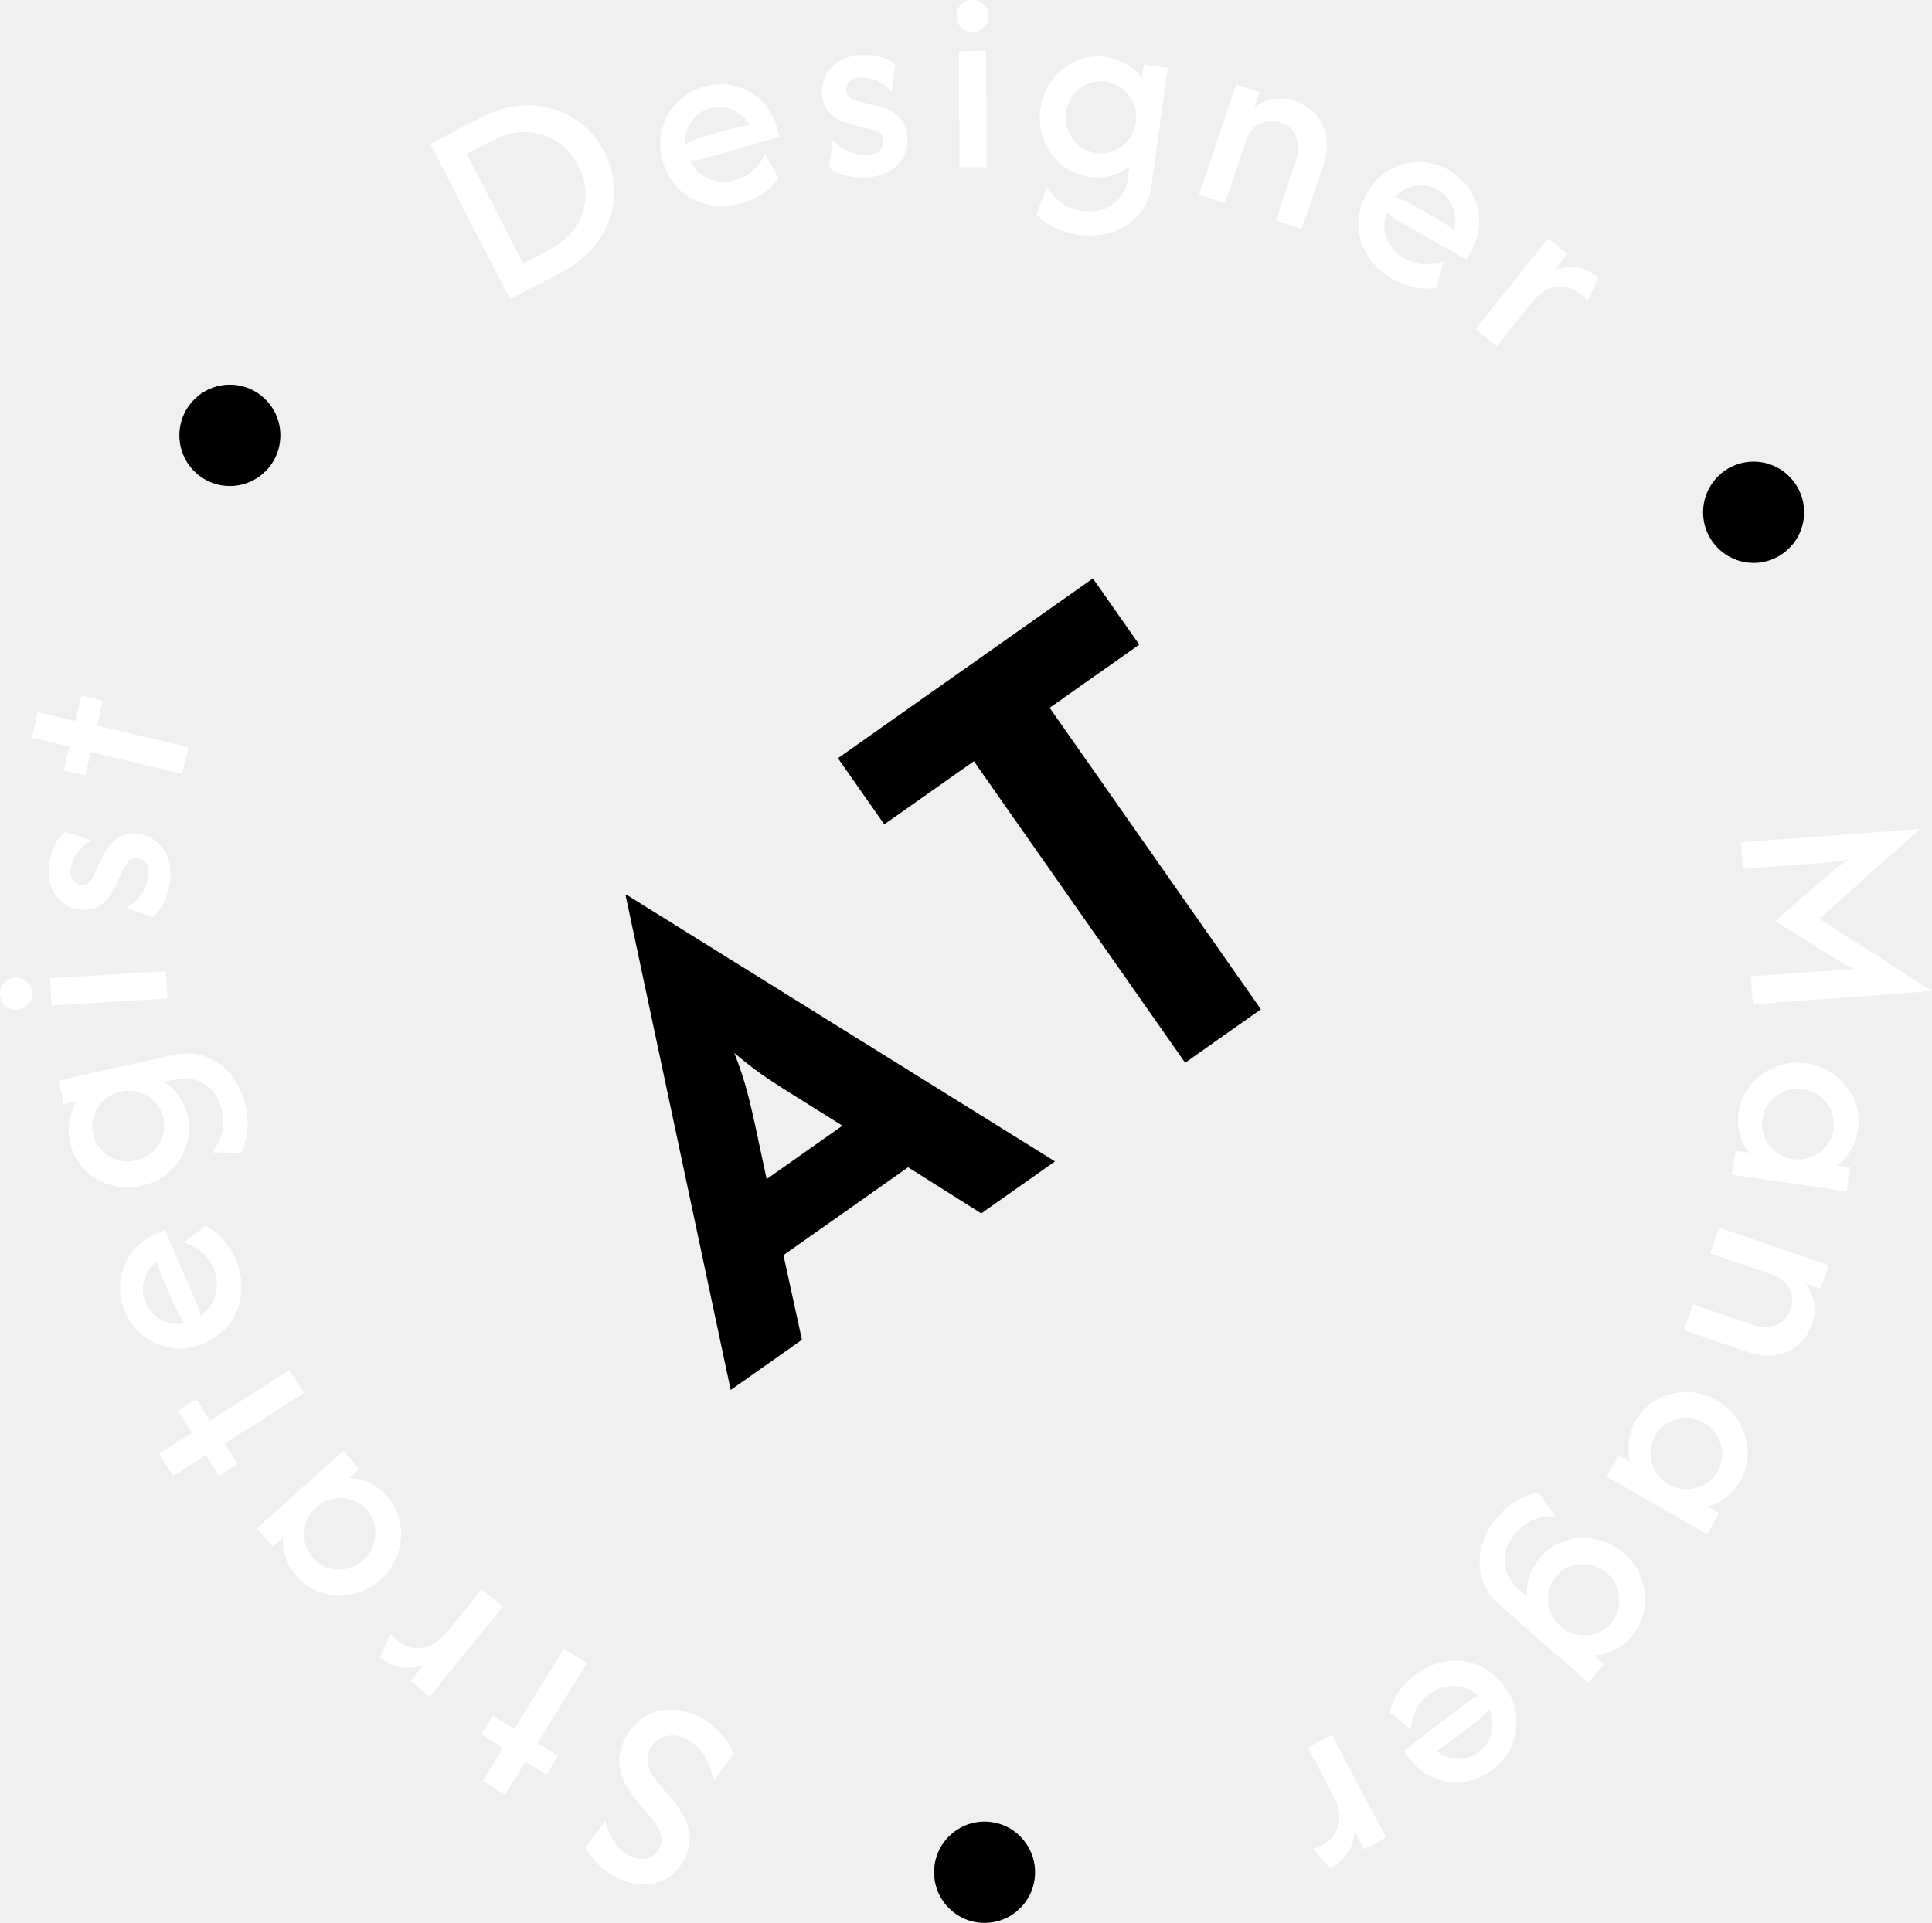
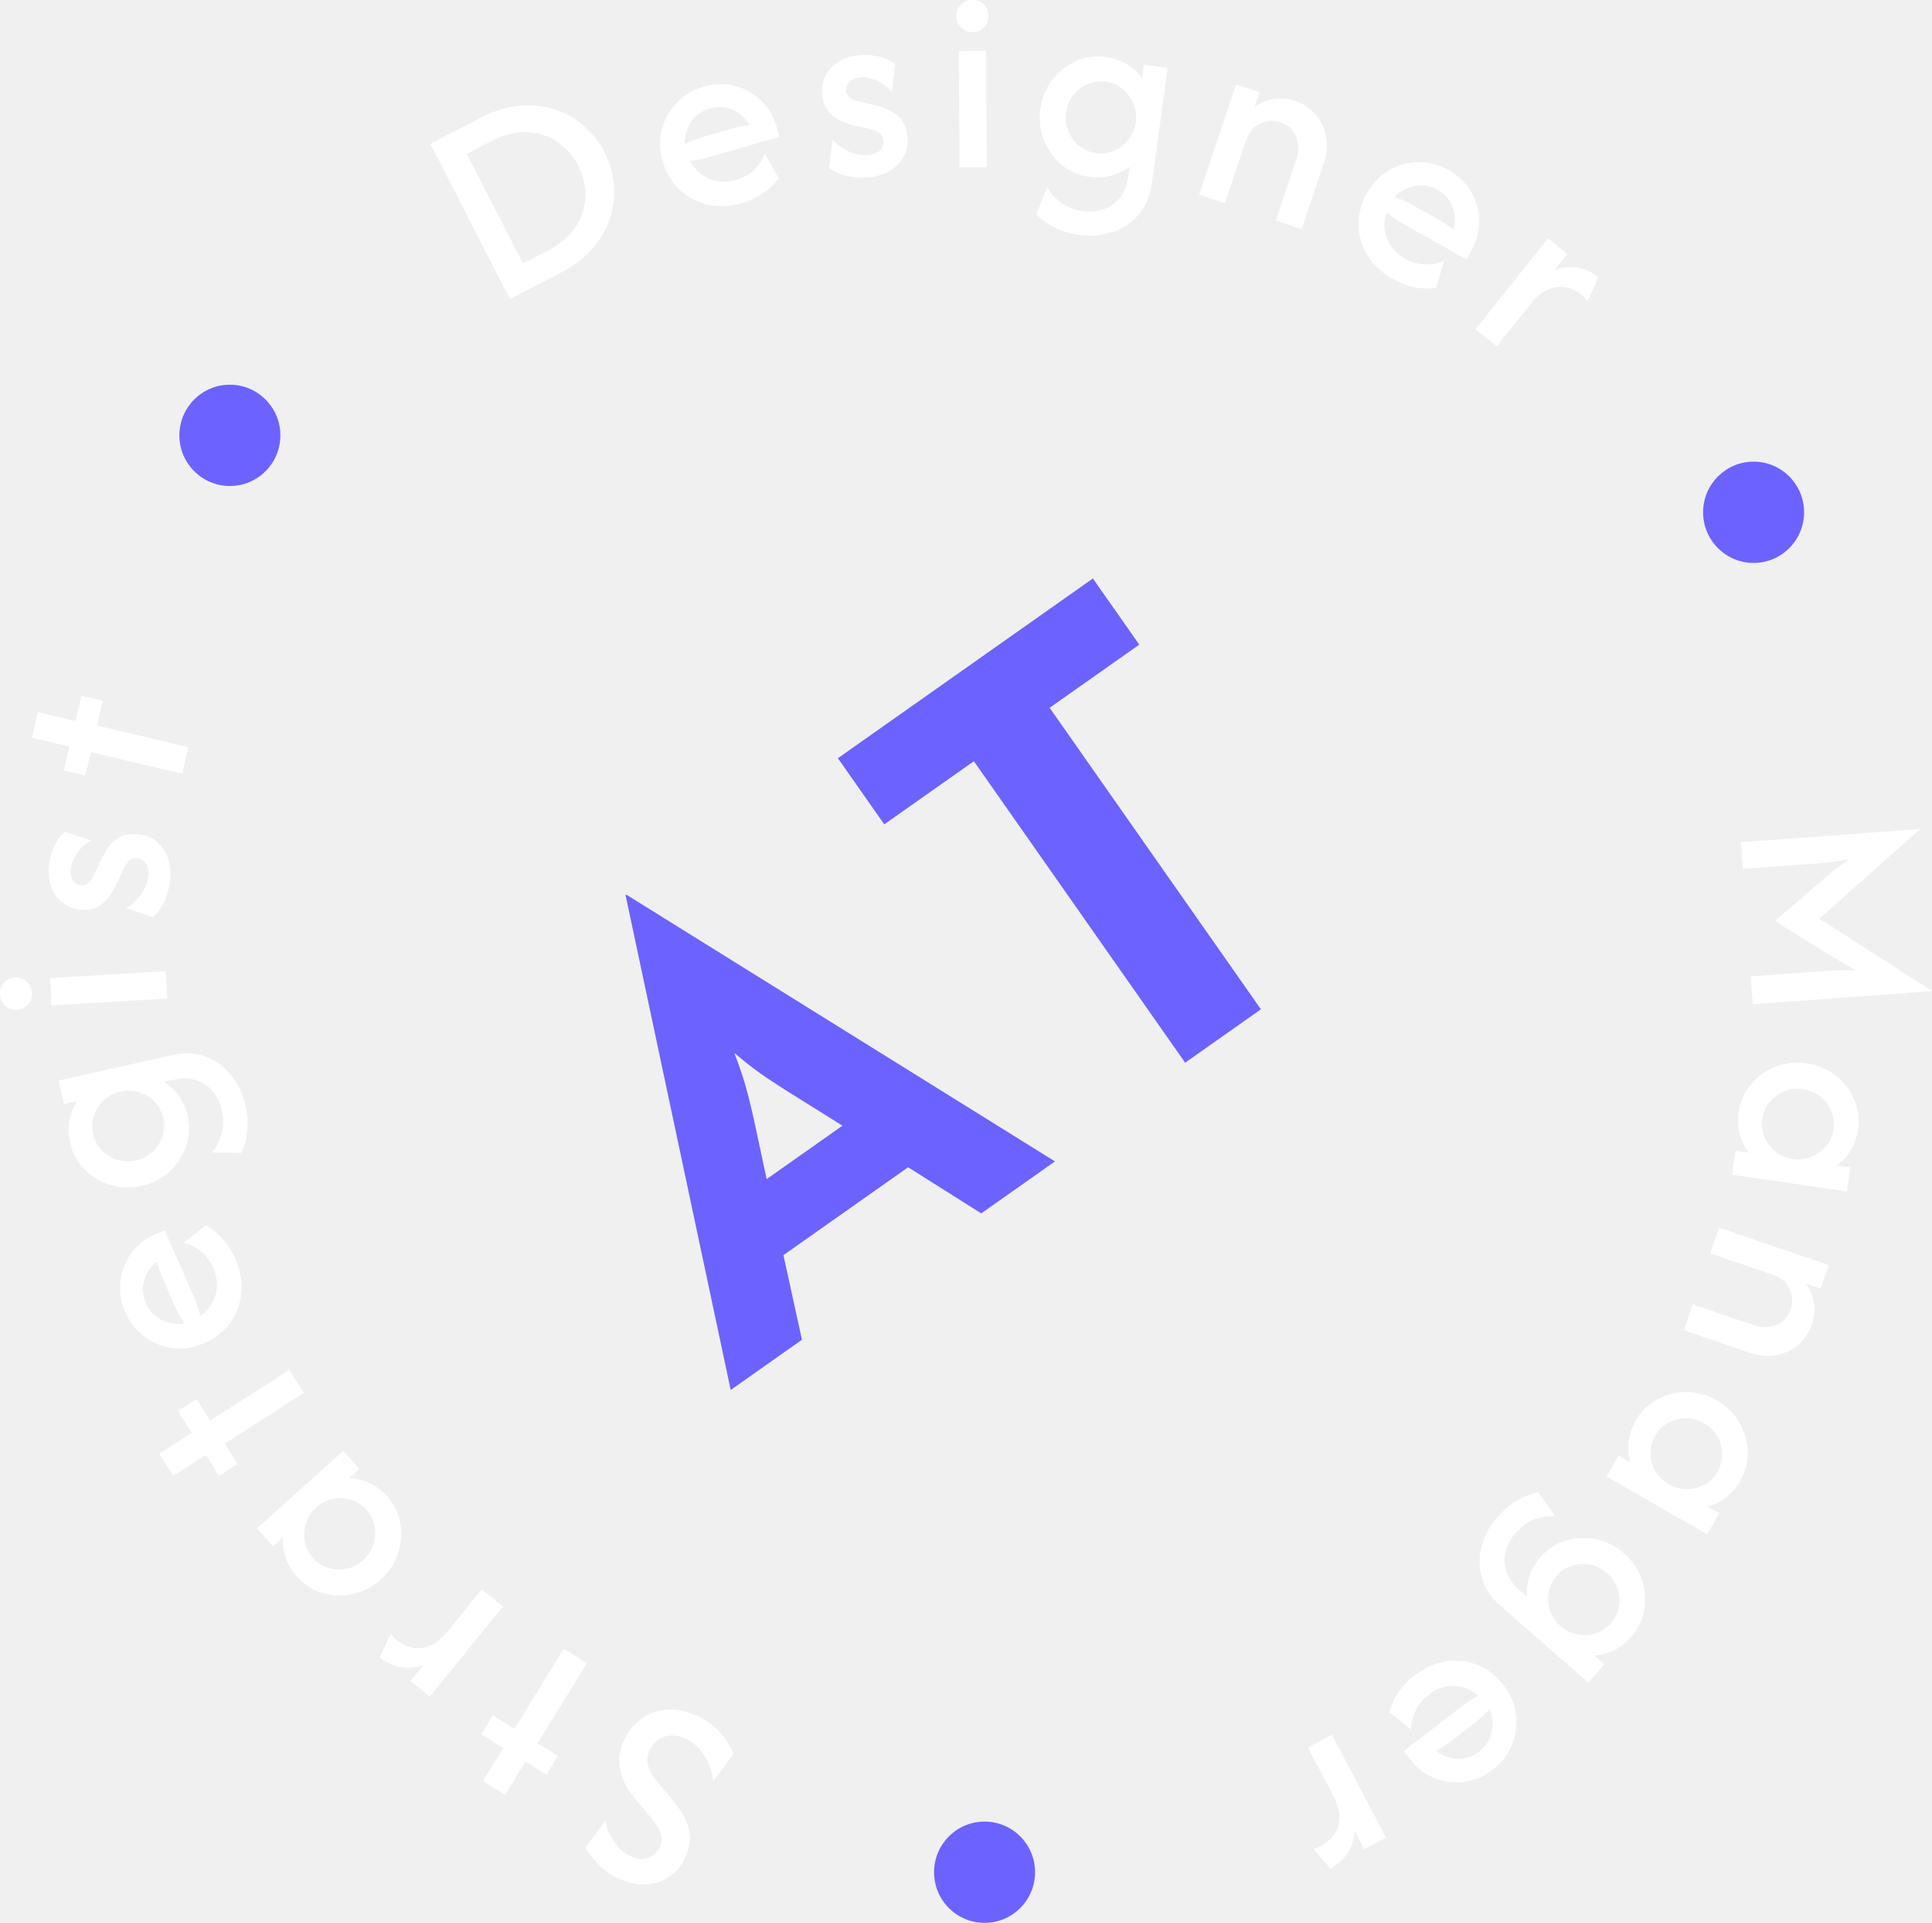
<svg xmlns="http://www.w3.org/2000/svg" viewBox="0 0 224 222.999" fill="none" x="0" y="0">
  <g id="Group">
    <g id="Group_2">
-       <path id="Vector" d="M84.719,161.2l-12.188,-57.375l0.094,-0.067l49.692,30.933l-8.551,6.029l-8.477,-5.348l-14.453,10.19l2.144,9.812zM88.887,136.741l8.786,-6.191l-4.894,-3.061c-1.325,-0.816 -2.575,-1.619 -3.765,-2.408c-1.19,-0.789 -2.48,-1.78 -3.878,-2.967c0.652,1.666 1.156,3.197 1.519,4.592c0.363,1.396 0.706,2.853 1.022,4.377z" fill="currentColor" />
-       <path id="Vector_2" d="M102.526,95.605l-5.378,-7.674l29.565,-20.845l5.378,7.674l-10.393,7.324l24.496,34.966l-8.786,6.197l-24.496,-34.966l-10.392,7.324z" fill="currentColor" />
+       <path id="Vector" d="M84.719,161.2l-12.188,-57.375l0.094,-0.067l49.692,30.933l-8.551,6.029l-8.477,-5.348l-14.453,10.19l2.144,9.812zM88.887,136.741l8.786,-6.191l-4.894,-3.061c-1.325,-0.816 -2.575,-1.619 -3.765,-2.408c-1.19,-0.789 -2.48,-1.78 -3.878,-2.967c0.652,1.666 1.156,3.197 1.519,4.592c0.363,1.396 0.706,2.853 1.022,4.377z" fill="#6c63ff" />
+       <path id="Vector_2" d="M102.526,95.605l-5.378,-7.674l29.565,-20.845l5.378,7.674l-10.393,7.324l24.496,34.966l-8.786,6.197l-24.496,-34.966l-10.392,7.324z" fill="#6c63ff" />
    </g>
    <g id="Group_3">
      <path id="Vector_3" d="M59.115,34.669l-9.217,-17.992l5.977,-3.082c1.526,-0.789 3.011,-1.241 4.456,-1.349c1.446,-0.114 2.797,0.041 4.054,0.466c1.257,0.425 2.373,1.065 3.354,1.922c0.982,0.863 1.762,1.861 2.346,3.007c0.585,1.147 0.942,2.367 1.069,3.669c0.128,1.301 0,2.583 -0.396,3.857c-0.39,1.268 -1.056,2.462 -1.983,3.574c-0.935,1.113 -2.165,2.064 -3.691,2.853l-5.983,3.082zM60.634,30.549l2.83,-1.457c1.197,-0.614 2.131,-1.328 2.796,-2.138c0.673,-0.809 1.123,-1.659 1.372,-2.562c0.249,-0.904 0.309,-1.794 0.188,-2.684c-0.121,-0.89 -0.376,-1.72 -0.773,-2.495c-0.397,-0.776 -0.921,-1.47 -1.573,-2.084c-0.652,-0.614 -1.412,-1.086 -2.286,-1.41c-0.874,-0.323 -1.828,-0.451 -2.877,-0.377c-1.042,0.074 -2.164,0.418 -3.361,1.038l-2.83,1.457l6.514,12.718z" fill="white" />
      <path id="Vector_4" d="M86.016,23.556c-1.392,0.404 -2.723,0.458 -3.987,0.168c-1.263,-0.29 -2.352,-0.87 -3.267,-1.746c-0.914,-0.877 -1.559,-1.976 -1.936,-3.298c-0.363,-1.268 -0.39,-2.488 -0.087,-3.669c0.309,-1.18 0.881,-2.212 1.728,-3.095c0.847,-0.883 1.875,-1.497 3.092,-1.854c1.237,-0.358 2.433,-0.392 3.596,-0.102c1.163,0.29 2.178,0.843 3.052,1.659c0.874,0.816 1.486,1.855 1.849,3.102l0.329,1.147l-8.161,2.353c-0.356,0.102 -0.726,0.189 -1.089,0.257c-0.369,0.067 -0.739,0.128 -1.116,0.168c0.458,0.944 1.17,1.632 2.145,2.071c0.975,0.438 2.023,0.492 3.159,0.161c0.82,-0.236 1.513,-0.627 2.091,-1.173c0.571,-0.546 0.995,-1.167 1.264,-1.848l1.6,2.812c-0.484,0.688 -1.096,1.275 -1.822,1.767c-0.733,0.492 -1.539,0.863 -2.427,1.12zM79.394,16.718c0.706,-0.358 1.425,-0.648 2.158,-0.857l3.274,-0.944c0.356,-0.101 0.712,-0.189 1.055,-0.256c0.343,-0.068 0.686,-0.128 1.009,-0.176c-0.471,-0.816 -1.123,-1.402 -1.963,-1.76c-0.841,-0.357 -1.728,-0.404 -2.662,-0.135c-0.901,0.263 -1.62,0.783 -2.145,1.558c-0.524,0.776 -0.766,1.632 -0.732,2.576z" fill="white" />
      <path id="Vector_5" d="M100.898,20.541c-0.8,0.101 -1.647,0.068 -2.527,-0.101c-0.888,-0.168 -1.634,-0.499 -2.239,-0.998l0.41,-3.244c0.511,0.587 1.15,1.052 1.909,1.39c0.767,0.343 1.533,0.465 2.306,0.37c0.639,-0.08 1.089,-0.276 1.351,-0.6c0.262,-0.317 0.363,-0.681 0.316,-1.079c-0.054,-0.445 -0.255,-0.755 -0.591,-0.937c-0.337,-0.175 -0.653,-0.297 -0.948,-0.371l-1.93,-0.459c-0.39,-0.101 -0.847,-0.263 -1.378,-0.472c-0.531,-0.215 -1.015,-0.546 -1.445,-1.011c-0.43,-0.459 -0.699,-1.099 -0.8,-1.915c-0.094,-0.742 0,-1.45 0.289,-2.118c0.282,-0.668 0.746,-1.234 1.378,-1.699c0.632,-0.466 1.425,-0.756 2.373,-0.877c0.814,-0.101 1.627,-0.061 2.44,0.128c0.814,0.189 1.473,0.486 1.977,0.911l-0.39,3.196c-0.511,-0.6 -1.109,-1.045 -1.802,-1.335c-0.692,-0.29 -1.358,-0.398 -1.99,-0.317c-0.551,0.067 -0.947,0.256 -1.196,0.56c-0.249,0.303 -0.35,0.633 -0.309,0.991c0.033,0.27 0.161,0.506 0.383,0.708c0.222,0.209 0.558,0.364 1.008,0.472l1.842,0.452c0.43,0.094 0.928,0.256 1.492,0.472c0.565,0.216 1.069,0.56 1.52,1.032c0.45,0.472 0.732,1.153 0.84,2.05c0.155,1.247 -0.168,2.32 -0.968,3.21c-0.8,0.89 -1.902,1.429 -3.314,1.605z" fill="white" />
      <path id="Vector_6" d="M112.744,3.729c-0.525,0 -0.961,-0.175 -1.324,-0.546c-0.363,-0.364 -0.545,-0.803 -0.545,-1.315c0,-0.54 0.175,-0.985 0.545,-1.342c0.363,-0.351 0.799,-0.533 1.31,-0.533c0.538,0 0.982,0.169 1.338,0.519c0.35,0.351 0.531,0.796 0.531,1.336c0,0.526 -0.168,0.971 -0.517,1.328c-0.35,0.364 -0.794,0.546 -1.331,0.546zM111.245,19.408l-0.074,-13.487l3.159,-0.02l0.074,13.487z" fill="white" />
      <path id="Vector_7" d="M125.124,27.244c-1.022,-0.141 -1.956,-0.425 -2.803,-0.843c-0.847,-0.418 -1.566,-0.937 -2.165,-1.544l1.251,-3.183c0.369,0.701 0.907,1.308 1.606,1.821c0.699,0.512 1.526,0.836 2.494,0.971c1.419,0.195 2.608,-0.068 3.57,-0.803c0.961,-0.735 1.532,-1.753 1.714,-3.075l0.175,-1.268c-0.625,0.493 -1.338,0.843 -2.138,1.052c-0.8,0.216 -1.64,0.263 -2.528,0.142c-1.21,-0.169 -2.278,-0.634 -3.199,-1.396c-0.921,-0.762 -1.607,-1.713 -2.064,-2.853c-0.457,-1.139 -0.592,-2.346 -0.417,-3.621c0.175,-1.274 0.632,-2.401 1.378,-3.372c0.746,-0.971 1.661,-1.699 2.756,-2.185c1.089,-0.485 2.246,-0.64 3.456,-0.478c0.887,0.121 1.687,0.397 2.406,0.822c0.719,0.425 1.311,0.965 1.782,1.619l0.215,-1.558l2.776,0.384l-1.849,13.447c-0.201,1.457 -0.712,2.657 -1.546,3.601c-0.833,0.944 -1.855,1.612 -3.065,2.003c-1.217,0.391 -2.481,0.499 -3.798,0.317zM127.08,17.756c0.74,0.101 1.445,0.013 2.104,-0.277c0.666,-0.283 1.224,-0.714 1.667,-1.288c0.444,-0.573 0.726,-1.247 0.834,-2.016c0.108,-0.755 0.02,-1.47 -0.262,-2.145c-0.283,-0.674 -0.693,-1.24 -1.251,-1.706c-0.557,-0.465 -1.21,-0.748 -1.962,-0.849c-0.74,-0.102 -1.446,-0.007 -2.111,0.276c-0.666,0.283 -1.224,0.715 -1.667,1.288c-0.451,0.573 -0.726,1.248 -0.834,2.017c-0.101,0.755 -0.02,1.47 0.262,2.144c0.276,0.674 0.693,1.241 1.251,1.706c0.558,0.465 1.21,0.749 1.962,0.85z" fill="white" />
      <path id="Vector_8" d="M139.037,22.564l4.282,-12.786l2.716,0.917l-0.578,1.727c0.692,-0.513 1.445,-0.823 2.265,-0.944c0.82,-0.122 1.64,-0.041 2.46,0.236c0.908,0.303 1.674,0.809 2.306,1.51c0.632,0.702 1.049,1.551 1.251,2.556c0.201,1.005 0.1,2.097 -0.296,3.291l-2.514,7.499l-2.999,-1.012l2.373,-7.094c0.283,-0.85 0.283,-1.699 -0.013,-2.542c-0.296,-0.843 -0.908,-1.423 -1.842,-1.733c-0.766,-0.257 -1.539,-0.216 -2.319,0.121c-0.78,0.337 -1.351,1.039 -1.708,2.104l-2.399,7.162l-2.999,-1.012z" fill="white" />
      <path id="Vector_9" d="M161.489,32.377c-1.263,-0.708 -2.238,-1.619 -2.917,-2.725c-0.686,-1.106 -1.035,-2.293 -1.056,-3.56c-0.02,-1.268 0.31,-2.502 0.982,-3.703c0.645,-1.153 1.492,-2.03 2.541,-2.643c1.055,-0.614 2.185,-0.924 3.408,-0.944c1.224,-0.021 2.38,0.283 3.489,0.903c1.123,0.634 1.99,1.464 2.602,2.495c0.611,1.032 0.934,2.145 0.968,3.345c0.033,1.194 -0.269,2.361 -0.901,3.5l-0.578,1.039l-7.408,-4.168c-0.33,-0.182 -0.646,-0.384 -0.948,-0.6c-0.309,-0.216 -0.612,-0.445 -0.908,-0.674c-0.349,0.991 -0.336,1.982 0.041,2.987c0.369,0.998 1.075,1.794 2.104,2.367c0.746,0.418 1.512,0.641 2.299,0.661c0.793,0.027 1.526,-0.108 2.198,-0.398l-0.867,3.116c-0.827,0.135 -1.674,0.114 -2.535,-0.061c-0.86,-0.175 -1.694,-0.492 -2.5,-0.944zM161.684,22.848c0.753,0.249 1.459,0.56 2.125,0.937l2.971,1.673c0.329,0.182 0.638,0.371 0.927,0.573c0.29,0.195 0.572,0.398 0.834,0.6c0.249,-0.91 0.208,-1.787 -0.128,-2.637c-0.336,-0.849 -0.927,-1.517 -1.774,-1.989c-0.82,-0.465 -1.688,-0.607 -2.609,-0.438c-0.921,0.168 -1.7,0.6 -2.339,1.288z" fill="white" />
      <path id="Vector_10" d="M171.085,38.169l8.409,-10.52l2.239,1.801l-1.486,1.861c0.861,-0.31 1.721,-0.404 2.582,-0.283c0.86,0.115 1.694,0.499 2.5,1.146l-1.277,2.745c-0.168,-0.25 -0.39,-0.486 -0.665,-0.708c-0.935,-0.749 -1.923,-1.052 -2.965,-0.91c-1.042,0.141 -2.01,0.768 -2.897,1.881l-3.98,4.984l-2.467,-1.983z" fill="white" />
    </g>
    <g id="Group_4">
      <path id="Vector_11" d="M80.608,198.891c1.109,0.479 2.05,1.139 2.823,1.982c0.774,0.837 1.305,1.693 1.6,2.556l-2.346,3.123c-0.094,-0.985 -0.43,-1.956 -0.995,-2.907c-0.571,-0.951 -1.351,-1.639 -2.352,-2.07c-0.847,-0.371 -1.654,-0.412 -2.414,-0.128c-0.759,0.283 -1.297,0.795 -1.613,1.544c-0.249,0.58 -0.323,1.113 -0.208,1.598c0.107,0.486 0.289,0.924 0.551,1.302c0.262,0.384 0.484,0.674 0.665,0.89l1.741,2.077c0.384,0.479 0.767,1.025 1.15,1.645c0.383,0.621 0.632,1.329 0.746,2.125c0.114,0.789 -0.034,1.672 -0.45,2.63c-0.424,0.991 -1.029,1.767 -1.809,2.326c-0.779,0.56 -1.673,0.877 -2.675,0.944c-1.008,0.068 -2.05,-0.128 -3.133,-0.6c-1.042,-0.452 -1.895,-1.025 -2.547,-1.726c-0.659,-0.702 -1.143,-1.349 -1.459,-1.942l2.306,-3.089c0.161,0.836 0.497,1.645 1.015,2.435c0.517,0.789 1.176,1.355 1.989,1.706c0.74,0.323 1.412,0.364 2.017,0.128c0.605,-0.236 1.042,-0.654 1.298,-1.261c0.181,-0.425 0.242,-0.836 0.174,-1.221c-0.067,-0.391 -0.208,-0.748 -0.416,-1.072c-0.209,-0.331 -0.424,-0.627 -0.646,-0.904l-1.775,-2.117c-0.248,-0.29 -0.531,-0.661 -0.853,-1.113c-0.316,-0.452 -0.592,-0.978 -0.827,-1.571c-0.235,-0.594 -0.356,-1.241 -0.37,-1.949c-0.013,-0.708 0.162,-1.477 0.511,-2.3c0.464,-1.072 1.123,-1.922 1.99,-2.556c0.867,-0.627 1.842,-0.991 2.924,-1.099c1.082,-0.101 2.218,0.101 3.395,0.614z" fill="white" />
      <path id="Vector_12" d="M68.052,192.875l-5.728,9.293l2.366,1.464l-1.344,2.178l-2.42,-1.504l-2.36,3.824l-2.574,-1.599l2.359,-3.823l-2.554,-1.585l1.344,-2.178l2.494,1.551l5.728,-9.293l2.689,1.666z" fill="white" />
      <path id="Vector_13" d="M58.307,186.307l-8.49,10.459l-2.225,-1.814l1.499,-1.848c-0.86,0.304 -1.721,0.391 -2.581,0.263c-0.861,-0.128 -1.694,-0.512 -2.494,-1.166l1.297,-2.738c0.161,0.249 0.383,0.485 0.659,0.714c0.928,0.756 1.909,1.066 2.958,0.938c1.042,-0.135 2.01,-0.755 2.911,-1.855l4.02,-4.95l2.454,2.003z" fill="white" />
      <path id="Vector_14" d="M44.867,173.507c0.82,0.917 1.331,1.963 1.54,3.143c0.208,1.18 0.121,2.346 -0.262,3.513c-0.39,1.16 -1.055,2.172 -2.017,3.035c-0.955,0.856 -2.03,1.416 -3.227,1.672c-1.197,0.257 -2.366,0.216 -3.509,-0.121c-1.143,-0.337 -2.124,-0.964 -2.944,-1.882c-0.598,-0.667 -1.035,-1.402 -1.304,-2.191c-0.276,-0.789 -0.377,-1.585 -0.316,-2.388l-1.17,1.052l-1.869,-2.09l10.016,-8.996l1.869,2.097l-1.17,1.052c0.793,0.034 1.566,0.229 2.326,0.58c0.76,0.357 1.439,0.87 2.03,1.538zM42.494,175.099c-0.497,-0.56 -1.096,-0.944 -1.788,-1.16c-0.692,-0.216 -1.392,-0.25 -2.104,-0.101c-0.713,0.148 -1.358,0.478 -1.936,0.998c-0.565,0.512 -0.961,1.112 -1.183,1.807c-0.222,0.695 -0.276,1.396 -0.148,2.111c0.128,0.715 0.444,1.355 0.948,1.922c0.497,0.559 1.096,0.944 1.781,1.16c0.692,0.215 1.391,0.249 2.104,0.101c0.713,-0.149 1.358,-0.479 1.936,-0.998c0.565,-0.513 0.961,-1.113 1.183,-1.808c0.222,-0.694 0.276,-1.396 0.148,-2.11c-0.128,-0.715 -0.444,-1.356 -0.948,-1.922z" fill="white" />
      <path id="Vector_15" d="M35.24,161.544l-9.183,5.874l1.492,2.354l-2.151,1.375l-1.533,-2.407l-3.778,2.414l-1.627,-2.556l3.778,-2.414l-1.613,-2.542l2.151,-1.376l1.58,2.482l9.183,-5.874z" fill="white" />
      <path id="Vector_16" d="M27.279,145.986c0.585,1.329 0.813,2.644 0.699,3.939c-0.121,1.294 -0.551,2.454 -1.291,3.479c-0.74,1.025 -1.741,1.814 -3.005,2.367c-1.203,0.533 -2.407,0.722 -3.617,0.574c-1.21,-0.149 -2.299,-0.58 -3.287,-1.302c-0.981,-0.721 -1.734,-1.666 -2.245,-2.832c-0.518,-1.18 -0.713,-2.367 -0.578,-3.561c0.128,-1.193 0.538,-2.279 1.23,-3.257c0.692,-0.978 1.633,-1.726 2.823,-2.252l1.089,-0.479l3.415,7.802c0.148,0.344 0.282,0.695 0.397,1.052c0.114,0.358 0.222,0.722 0.316,1.086c0.874,-0.58 1.459,-1.383 1.761,-2.408c0.302,-1.025 0.215,-2.077 -0.262,-3.162c-0.343,-0.783 -0.82,-1.423 -1.439,-1.916c-0.618,-0.499 -1.284,-0.836 -1.996,-1.011l2.568,-1.963c0.74,0.392 1.405,0.918 1.99,1.579c0.585,0.66 1.062,1.416 1.432,2.265zM21.404,153.485c-0.45,-0.654 -0.827,-1.328 -1.136,-2.029l-1.371,-3.13c-0.148,-0.343 -0.282,-0.681 -0.397,-1.018c-0.114,-0.337 -0.215,-0.661 -0.309,-0.984c-0.746,0.573 -1.237,1.301 -1.479,2.185c-0.242,0.883 -0.168,1.773 0.222,2.663c0.377,0.863 0.988,1.504 1.822,1.922c0.834,0.418 1.714,0.546 2.642,0.385z" fill="white" />
      <path id="Vector_17" d="M28.477,128.217c0.222,1.012 0.289,1.99 0.188,2.927c-0.101,0.944 -0.329,1.801 -0.692,2.569l-3.415,-0.067c0.524,-0.593 0.908,-1.308 1.143,-2.145c0.235,-0.836 0.249,-1.726 0.034,-2.677c-0.309,-1.402 -0.975,-2.427 -1.99,-3.082c-1.015,-0.647 -2.171,-0.829 -3.469,-0.539l-1.244,0.276c0.672,0.418 1.25,0.965 1.728,1.639c0.477,0.674 0.813,1.45 1.008,2.333c0.262,1.201 0.202,2.367 -0.188,3.494c-0.39,1.133 -1.042,2.11 -1.943,2.933c-0.901,0.823 -1.983,1.376 -3.24,1.652c-1.25,0.284 -2.467,0.236 -3.63,-0.121c-1.17,-0.364 -2.165,-0.971 -2.998,-1.828c-0.834,-0.856 -1.385,-1.888 -1.647,-3.088c-0.195,-0.877 -0.215,-1.727 -0.074,-2.549c0.148,-0.823 0.444,-1.572 0.894,-2.239l-1.533,0.344l-0.605,-2.745l13.209,-2.947c1.432,-0.317 2.729,-0.249 3.899,0.202c1.17,0.452 2.151,1.181 2.938,2.192c0.787,1.005 1.331,2.158 1.613,3.46zM18.925,129.681c-0.161,-0.729 -0.491,-1.363 -0.988,-1.889c-0.497,-0.526 -1.096,-0.896 -1.788,-1.119c-0.692,-0.223 -1.418,-0.25 -2.178,-0.081c-0.746,0.169 -1.385,0.499 -1.916,0.991c-0.531,0.493 -0.921,1.086 -1.156,1.767c-0.235,0.681 -0.276,1.396 -0.108,2.145c0.161,0.728 0.491,1.362 0.995,1.888c0.497,0.526 1.096,0.897 1.788,1.119c0.692,0.223 1.418,0.25 2.178,0.081c0.746,-0.168 1.385,-0.499 1.916,-0.991c0.531,-0.492 0.921,-1.086 1.156,-1.767c0.242,-0.681 0.276,-1.396 0.108,-2.144z" fill="white" />
      <path id="Vector_18" d="M3.714,115.141c0.034,0.526 -0.128,0.978 -0.471,1.356c-0.343,0.384 -0.766,0.586 -1.277,0.62c-0.538,0.034 -0.995,-0.121 -1.365,-0.472c-0.37,-0.344 -0.571,-0.775 -0.605,-1.281c-0.034,-0.54 0.114,-0.992 0.444,-1.369c0.329,-0.378 0.76,-0.573 1.297,-0.607c0.524,-0.034 0.975,0.115 1.351,0.445c0.377,0.33 0.585,0.762 0.619,1.302zM19.397,115.789l-13.418,0.816l-0.188,-3.163l13.418,-0.816z" fill="white" />
      <path id="Vector_19" d="M19.743,101.89c-0.06,0.809 -0.262,1.631 -0.605,2.468c-0.343,0.836 -0.813,1.504 -1.418,2.003l-3.086,-1.046c0.672,-0.384 1.25,-0.917 1.741,-1.605c0.484,-0.688 0.76,-1.416 0.82,-2.191c0.047,-0.641 -0.054,-1.127 -0.316,-1.444c-0.262,-0.323 -0.592,-0.499 -0.995,-0.526c-0.45,-0.033 -0.793,0.095 -1.028,0.392c-0.235,0.296 -0.423,0.586 -0.551,0.863l-0.834,1.807c-0.175,0.364 -0.423,0.782 -0.733,1.261c-0.309,0.479 -0.739,0.884 -1.27,1.221c-0.531,0.337 -1.21,0.472 -2.03,0.411c-0.746,-0.054 -1.418,-0.29 -2.017,-0.708c-0.598,-0.411 -1.062,-0.978 -1.385,-1.693c-0.329,-0.714 -0.457,-1.551 -0.383,-2.508c0.06,-0.823 0.262,-1.612 0.605,-2.374c0.343,-0.762 0.766,-1.349 1.277,-1.76l3.045,1.018c-0.686,0.385 -1.244,0.884 -1.667,1.511c-0.423,0.62 -0.659,1.254 -0.706,1.895c-0.04,0.553 0.06,0.984 0.309,1.288c0.249,0.303 0.551,0.472 0.907,0.499c0.269,0.02 0.524,-0.054 0.773,-0.236c0.249,-0.176 0.464,-0.472 0.665,-0.897l0.807,-1.72c0.181,-0.404 0.43,-0.863 0.753,-1.376c0.323,-0.505 0.76,-0.937 1.311,-1.288c0.551,-0.35 1.27,-0.485 2.165,-0.418c1.25,0.095 2.232,0.627 2.944,1.592c0.713,0.964 1.015,2.158 0.907,3.574z" fill="white" />
      <path id="Vector_20" d="M21.125,89.731l-10.601,-2.502l-0.639,2.711l-2.487,-0.587l0.652,-2.778l-4.363,-1.032l0.692,-2.954l4.363,1.032l0.686,-2.934l2.487,0.587l-0.672,2.866l10.601,2.502l-0.726,3.089z" fill="white" />
    </g>
    <g id="Group_5">
      <path id="Vector_21" d="M201.844,97.675l20.785,-1.531l-11.683,10.399l13.061,8.389l-20.785,1.531l-0.235,-3.23l7.528,-0.553c0.626,-0.047 1.325,-0.088 2.105,-0.135c0.779,-0.047 1.66,-0.047 2.648,-0.013c-0.827,-0.405 -1.546,-0.803 -2.178,-1.194c-0.625,-0.391 -1.203,-0.749 -1.721,-1.066l-5.579,-3.446l5.008,-4.336c0.45,-0.391 0.975,-0.836 1.566,-1.335c0.592,-0.492 1.257,-0.991 2.003,-1.497c-1.008,0.182 -1.889,0.303 -2.655,0.378c-0.766,0.074 -1.472,0.128 -2.111,0.175l-7.529,0.553l-0.228,-3.095z" fill="white" />
      <path id="Vector_22" d="M201.592,128.966c0.175,-1.214 0.646,-2.286 1.412,-3.203c0.766,-0.917 1.714,-1.605 2.85,-2.05c1.136,-0.452 2.34,-0.58 3.61,-0.398c1.271,0.182 2.386,0.654 3.354,1.403c0.962,0.755 1.681,1.679 2.158,2.778c0.478,1.099 0.626,2.253 0.451,3.473c-0.128,0.89 -0.404,1.693 -0.834,2.414c-0.43,0.715 -0.968,1.309 -1.627,1.774l1.553,0.223l-0.396,2.785l-13.311,-1.922l0.397,-2.779l1.553,0.223c-0.484,-0.634 -0.834,-1.349 -1.049,-2.165c-0.215,-0.809 -0.262,-1.659 -0.134,-2.549zM204.328,129.769c-0.107,0.742 -0.02,1.45 0.262,2.117c0.283,0.668 0.706,1.228 1.278,1.686c0.571,0.452 1.237,0.735 2.01,0.843c0.753,0.108 1.465,0.027 2.137,-0.249c0.673,-0.277 1.244,-0.688 1.708,-1.241c0.464,-0.553 0.753,-1.207 0.86,-1.963c0.108,-0.741 0.02,-1.449 -0.262,-2.117c-0.282,-0.668 -0.706,-1.227 -1.277,-1.686c-0.572,-0.452 -1.237,-0.735 -2.003,-0.85c-0.753,-0.108 -1.466,-0.027 -2.145,0.25c-0.672,0.276 -1.243,0.688 -1.707,1.241c-0.464,0.553 -0.753,1.207 -0.861,1.969z" fill="white" />
      <path id="Vector_23" d="M199.31,142.366l12.719,4.363l-0.928,2.724l-1.714,-0.593c0.504,0.695 0.813,1.457 0.928,2.279c0.114,0.823 0.033,1.646 -0.249,2.469c-0.309,0.91 -0.813,1.679 -1.519,2.306c-0.706,0.627 -1.553,1.038 -2.555,1.234c-0.995,0.196 -2.09,0.088 -3.28,-0.317l-7.462,-2.563l1.022,-3.001l7.058,2.421c0.847,0.29 1.694,0.29 2.534,0c0.841,-0.29 1.419,-0.903 1.742,-1.841c0.262,-0.762 0.228,-1.544 -0.108,-2.326c-0.329,-0.789 -1.029,-1.362 -2.084,-1.726l-7.126,-2.448l1.022,-3.001z" fill="white" />
      <path id="Vector_24" d="M189.647,164.761c0.605,-1.065 1.432,-1.888 2.487,-2.461c1.056,-0.573 2.185,-0.857 3.402,-0.857c1.223,0 2.386,0.324 3.502,0.958c1.116,0.641 1.983,1.483 2.601,2.542c0.619,1.052 0.955,2.178 0.995,3.379c0.041,1.193 -0.242,2.326 -0.853,3.399c-0.444,0.782 -0.995,1.423 -1.654,1.935c-0.659,0.513 -1.378,0.863 -2.158,1.052l1.365,0.782l-1.392,2.442l-11.676,-6.69l1.391,-2.441l1.365,0.782c-0.222,-0.762 -0.283,-1.565 -0.182,-2.394c0.094,-0.836 0.37,-1.639 0.814,-2.421zM191.899,166.515c-0.37,0.647 -0.545,1.335 -0.531,2.063c0.013,0.728 0.208,1.403 0.571,2.037c0.363,0.627 0.881,1.139 1.56,1.524c0.659,0.377 1.358,0.566 2.084,0.559c0.726,-0.006 1.405,-0.182 2.043,-0.526c0.632,-0.343 1.143,-0.849 1.52,-1.51c0.369,-0.648 0.544,-1.342 0.531,-2.064c-0.021,-0.728 -0.209,-1.402 -0.572,-2.036c-0.363,-0.634 -0.88,-1.14 -1.559,-1.524c-0.659,-0.378 -1.358,-0.567 -2.084,-0.56c-0.726,0 -1.405,0.182 -2.044,0.526c-0.638,0.344 -1.143,0.85 -1.519,1.511z" fill="white" />
      <path id="Vector_25" d="M173.635,175.922c0.679,-0.783 1.425,-1.41 2.239,-1.889c0.813,-0.478 1.64,-0.802 2.473,-0.971l1.97,2.792c-0.787,-0.074 -1.587,0.047 -2.4,0.351c-0.813,0.303 -1.533,0.823 -2.171,1.558c-0.941,1.085 -1.372,2.232 -1.291,3.439c0.081,1.207 0.625,2.246 1.627,3.122l0.961,0.843c-0.067,-0.789 0.034,-1.584 0.289,-2.373c0.256,-0.789 0.679,-1.525 1.271,-2.199c0.806,-0.931 1.774,-1.564 2.917,-1.922c1.143,-0.357 2.306,-0.411 3.509,-0.168c1.204,0.242 2.279,0.782 3.247,1.632c0.968,0.842 1.654,1.847 2.057,3c0.403,1.154 0.504,2.327 0.316,3.507c-0.195,1.18 -0.692,2.239 -1.499,3.163c-0.592,0.674 -1.257,1.2 -2.003,1.571c-0.746,0.371 -1.519,0.573 -2.326,0.607l1.183,1.032l-1.842,2.117l-10.211,-8.915c-1.103,-0.964 -1.822,-2.05 -2.158,-3.264c-0.329,-1.213 -0.329,-2.441 0.007,-3.675c0.336,-1.234 0.941,-2.353 1.815,-3.358zM180.472,182.76c-0.491,0.566 -0.8,1.207 -0.921,1.922c-0.128,0.715 -0.074,1.416 0.161,2.111c0.235,0.687 0.645,1.288 1.23,1.8c0.578,0.499 1.217,0.823 1.936,0.958c0.719,0.135 1.412,0.101 2.104,-0.115c0.693,-0.216 1.284,-0.607 1.782,-1.18c0.49,-0.567 0.8,-1.207 0.921,-1.922c0.121,-0.715 0.074,-1.416 -0.162,-2.111c-0.235,-0.688 -0.645,-1.288 -1.23,-1.8c-0.578,-0.499 -1.217,-0.823 -1.936,-0.958c-0.713,-0.135 -1.412,-0.101 -2.104,0.115c-0.692,0.209 -1.284,0.607 -1.781,1.18z" fill="white" />
      <path id="Vector_26" d="M164.005,194.305c1.149,-0.89 2.359,-1.43 3.643,-1.625c1.284,-0.196 2.507,-0.054 3.677,0.418c1.17,0.479 2.171,1.261 3.012,2.354c0.806,1.045 1.277,2.171 1.425,3.385c0.148,1.207 -0.007,2.38 -0.471,3.513c-0.457,1.133 -1.19,2.084 -2.198,2.866c-1.015,0.789 -2.117,1.261 -3.307,1.423c-1.19,0.162 -2.333,0.021 -3.442,-0.411c-1.109,-0.438 -2.064,-1.173 -2.857,-2.205l-0.726,-0.944l6.722,-5.2c0.296,-0.229 0.605,-0.445 0.921,-0.64c0.316,-0.196 0.645,-0.392 0.975,-0.574c-0.773,-0.708 -1.687,-1.085 -2.756,-1.133c-1.062,-0.047 -2.064,0.29 -2.998,1.012c-0.673,0.519 -1.177,1.14 -1.513,1.861c-0.336,0.722 -0.497,1.45 -0.497,2.185l-2.521,-2.023c0.201,-0.816 0.551,-1.591 1.048,-2.313c0.498,-0.728 1.116,-1.376 1.849,-1.942zM172.67,198.216c-0.525,0.594 -1.089,1.127 -1.688,1.592l-2.695,2.09c-0.296,0.23 -0.592,0.439 -0.888,0.628c-0.296,0.188 -0.591,0.371 -0.874,0.532c0.733,0.587 1.56,0.891 2.474,0.911c0.914,0.02 1.755,-0.263 2.521,-0.857c0.746,-0.58 1.217,-1.321 1.425,-2.239c0.202,-0.917 0.114,-1.8 -0.262,-2.663z" fill="white" />
      <path id="Vector_27" d="M154.429,201.184l6.272,11.929l-2.534,1.342l-1.109,-2.104c-0.061,0.91 -0.316,1.74 -0.767,2.488c-0.45,0.749 -1.129,1.363 -2.043,1.841l-2.003,-2.272c0.295,-0.054 0.598,-0.162 0.914,-0.331c1.055,-0.559 1.727,-1.348 2.01,-2.36c0.289,-1.018 0.094,-2.151 -0.565,-3.412l-2.971,-5.645z" fill="white" />
    </g>
-     <path id="Vector_28" d="M26.652,56.364c3.234,0 5.855,-2.63 5.855,-5.874c0,-3.244 -2.621,-5.874 -5.855,-5.874c-3.234,0 -5.855,2.63 -5.855,5.874c0,3.244 2.621,5.874 5.855,5.874z" fill="currentColor" />
-     <path id="Vector_29" d="M203.316,65.285c3.234,0 5.855,-2.629 5.855,-5.873c0,-3.244 -2.621,-5.874 -5.855,-5.874c-3.234,0 -5.855,2.63 -5.855,5.874c0,3.244 2.621,5.873 5.855,5.873z" fill="currentColor" />
-     <path id="Vector_30" d="M114.152,222.999c3.234,0 5.855,-2.629 5.855,-5.873c0,-3.244 -2.621,-5.874 -5.855,-5.874c-3.234,0 -5.855,2.63 -5.855,5.874c0,3.244 2.621,5.873 5.855,5.873z" fill="currentColor" />
+     <path id="Vector_28" d="M26.652,56.364c3.234,0 5.855,-2.63 5.855,-5.874c0,-3.244 -2.621,-5.874 -5.855,-5.874c-3.234,0 -5.855,2.63 -5.855,5.874c0,3.244 2.621,5.874 5.855,5.874z" fill="#6c63ff" />
+     <path id="Vector_29" d="M203.316,65.285c3.234,0 5.855,-2.629 5.855,-5.873c0,-3.244 -2.621,-5.874 -5.855,-5.874c-3.234,0 -5.855,2.63 -5.855,5.874c0,3.244 2.621,5.873 5.855,5.873z" fill="#6c63ff" />
+     <path id="Vector_30" d="M114.152,222.999c3.234,0 5.855,-2.629 5.855,-5.873c0,-3.244 -2.621,-5.874 -5.855,-5.874c-3.234,0 -5.855,2.63 -5.855,5.874c0,3.244 2.621,5.873 5.855,5.873z" fill="#6c63ff" />
  </g>
</svg>
